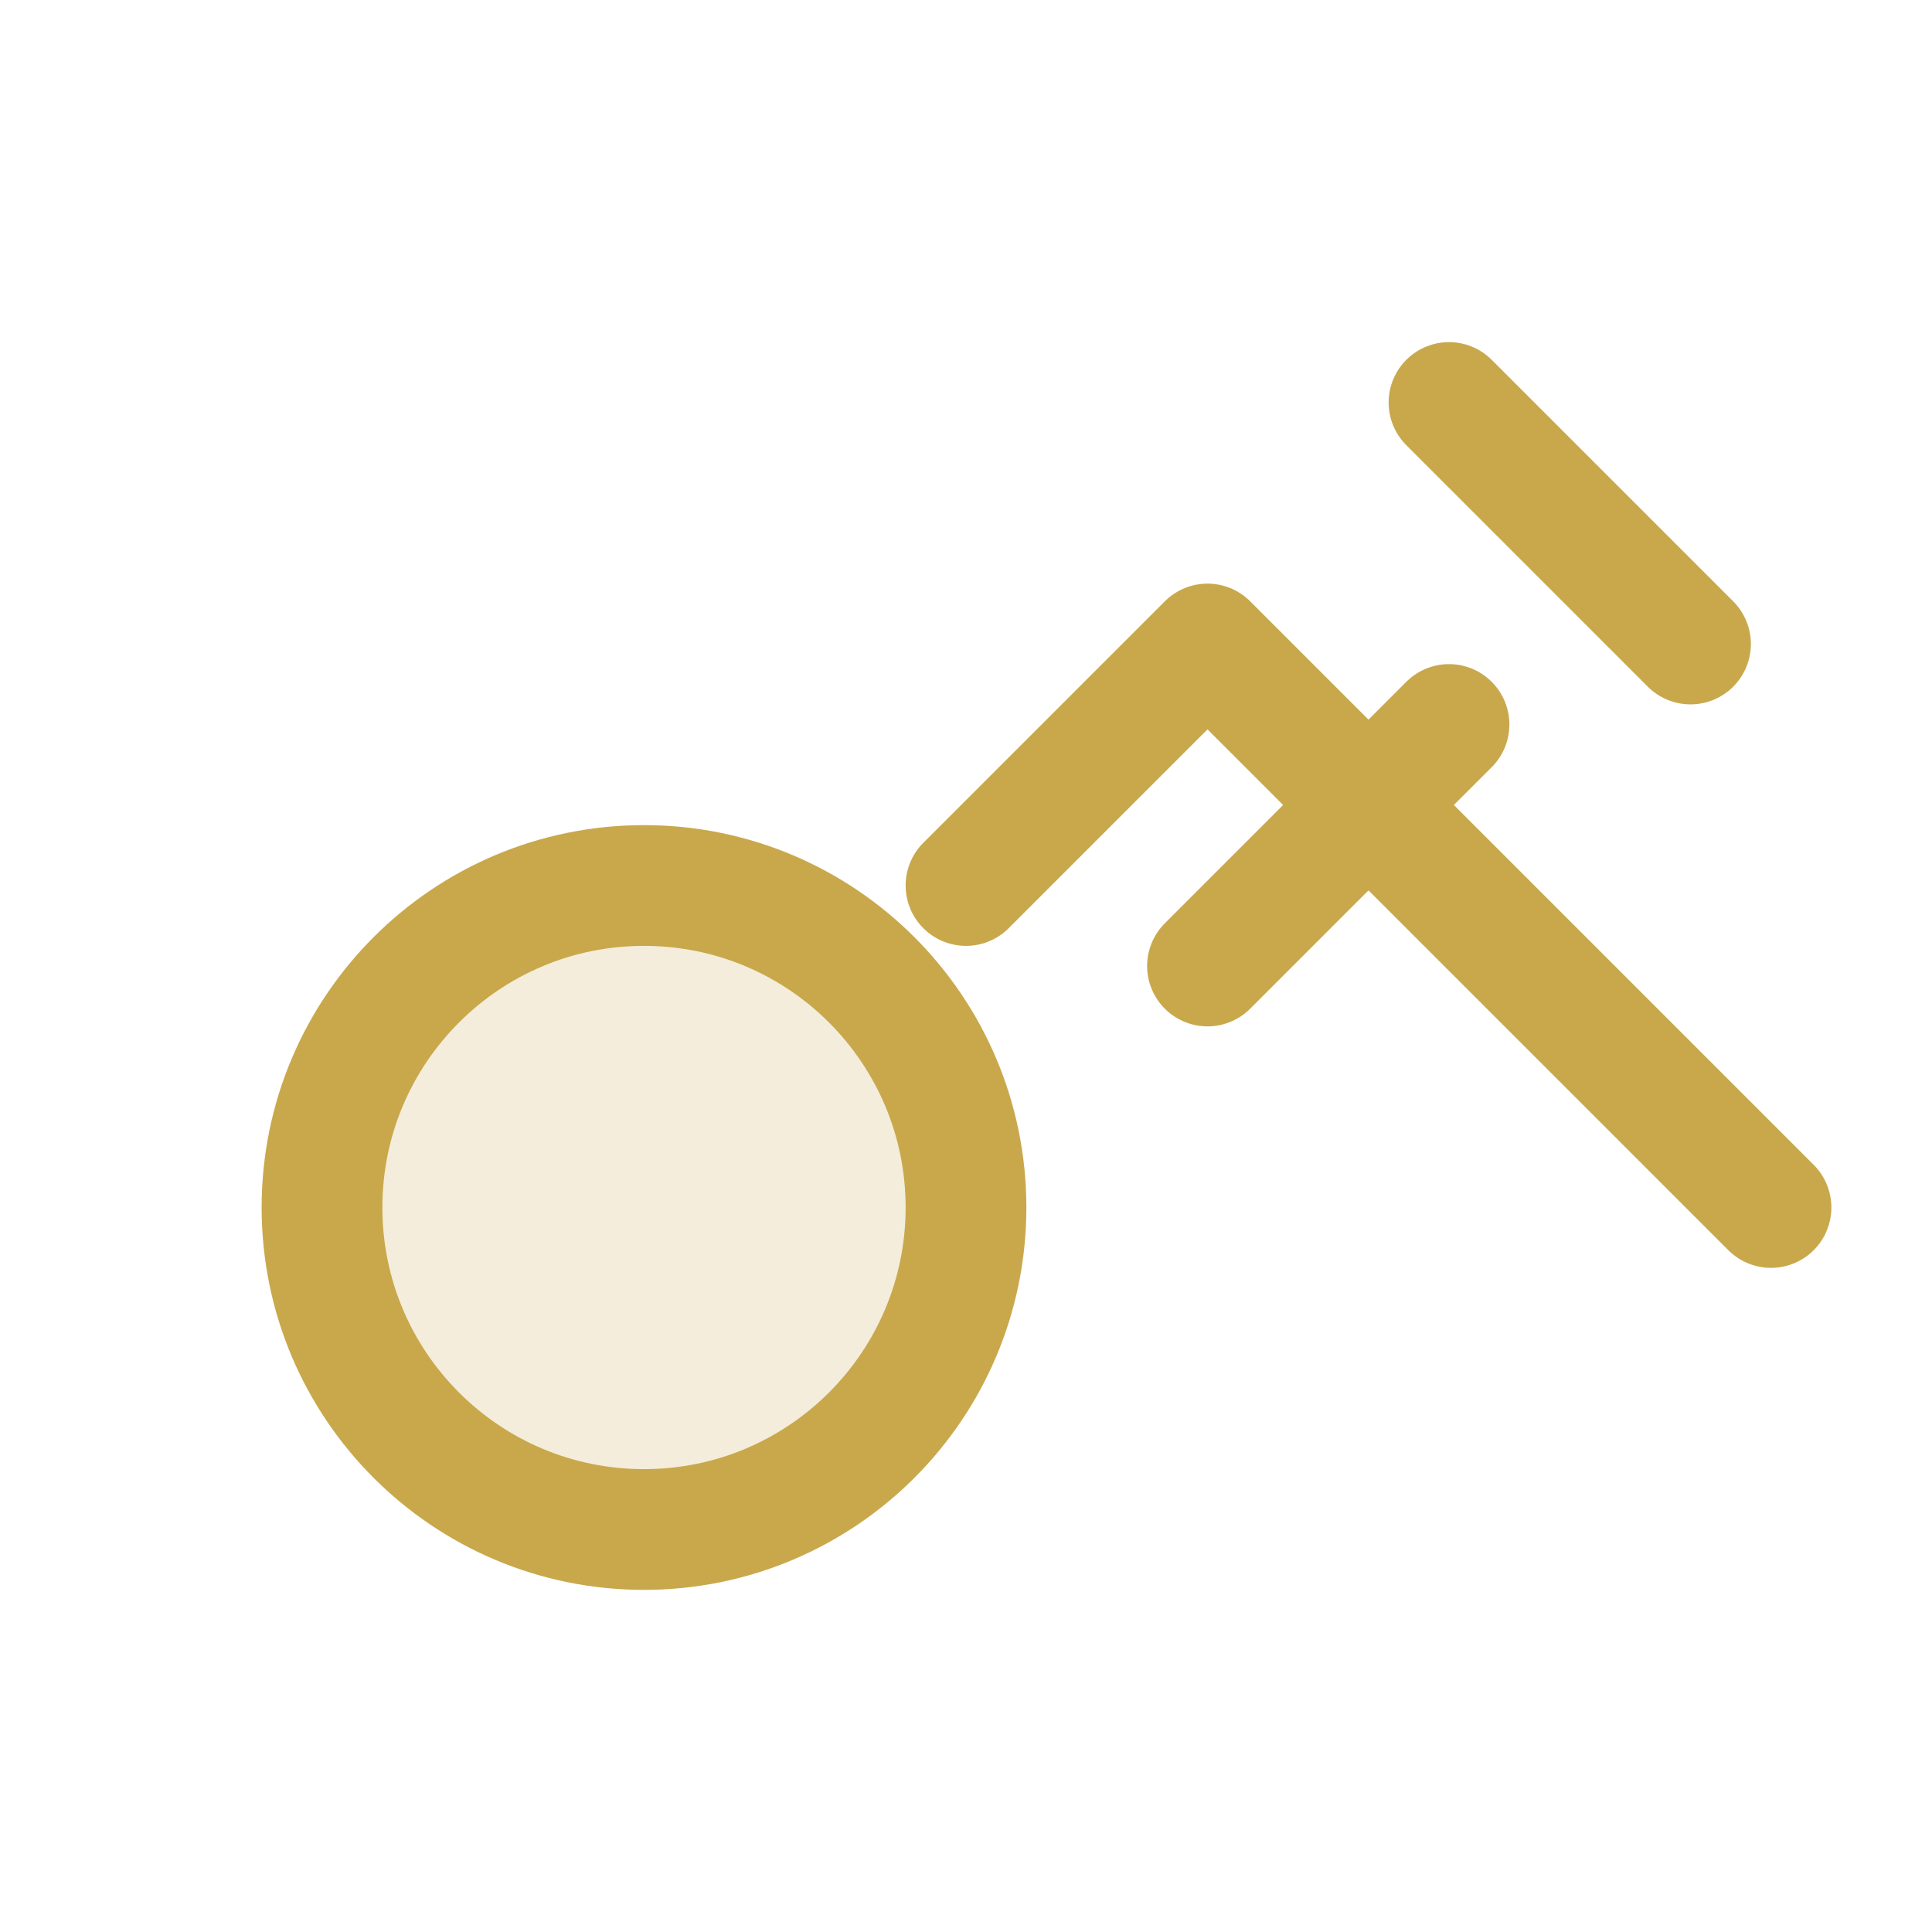
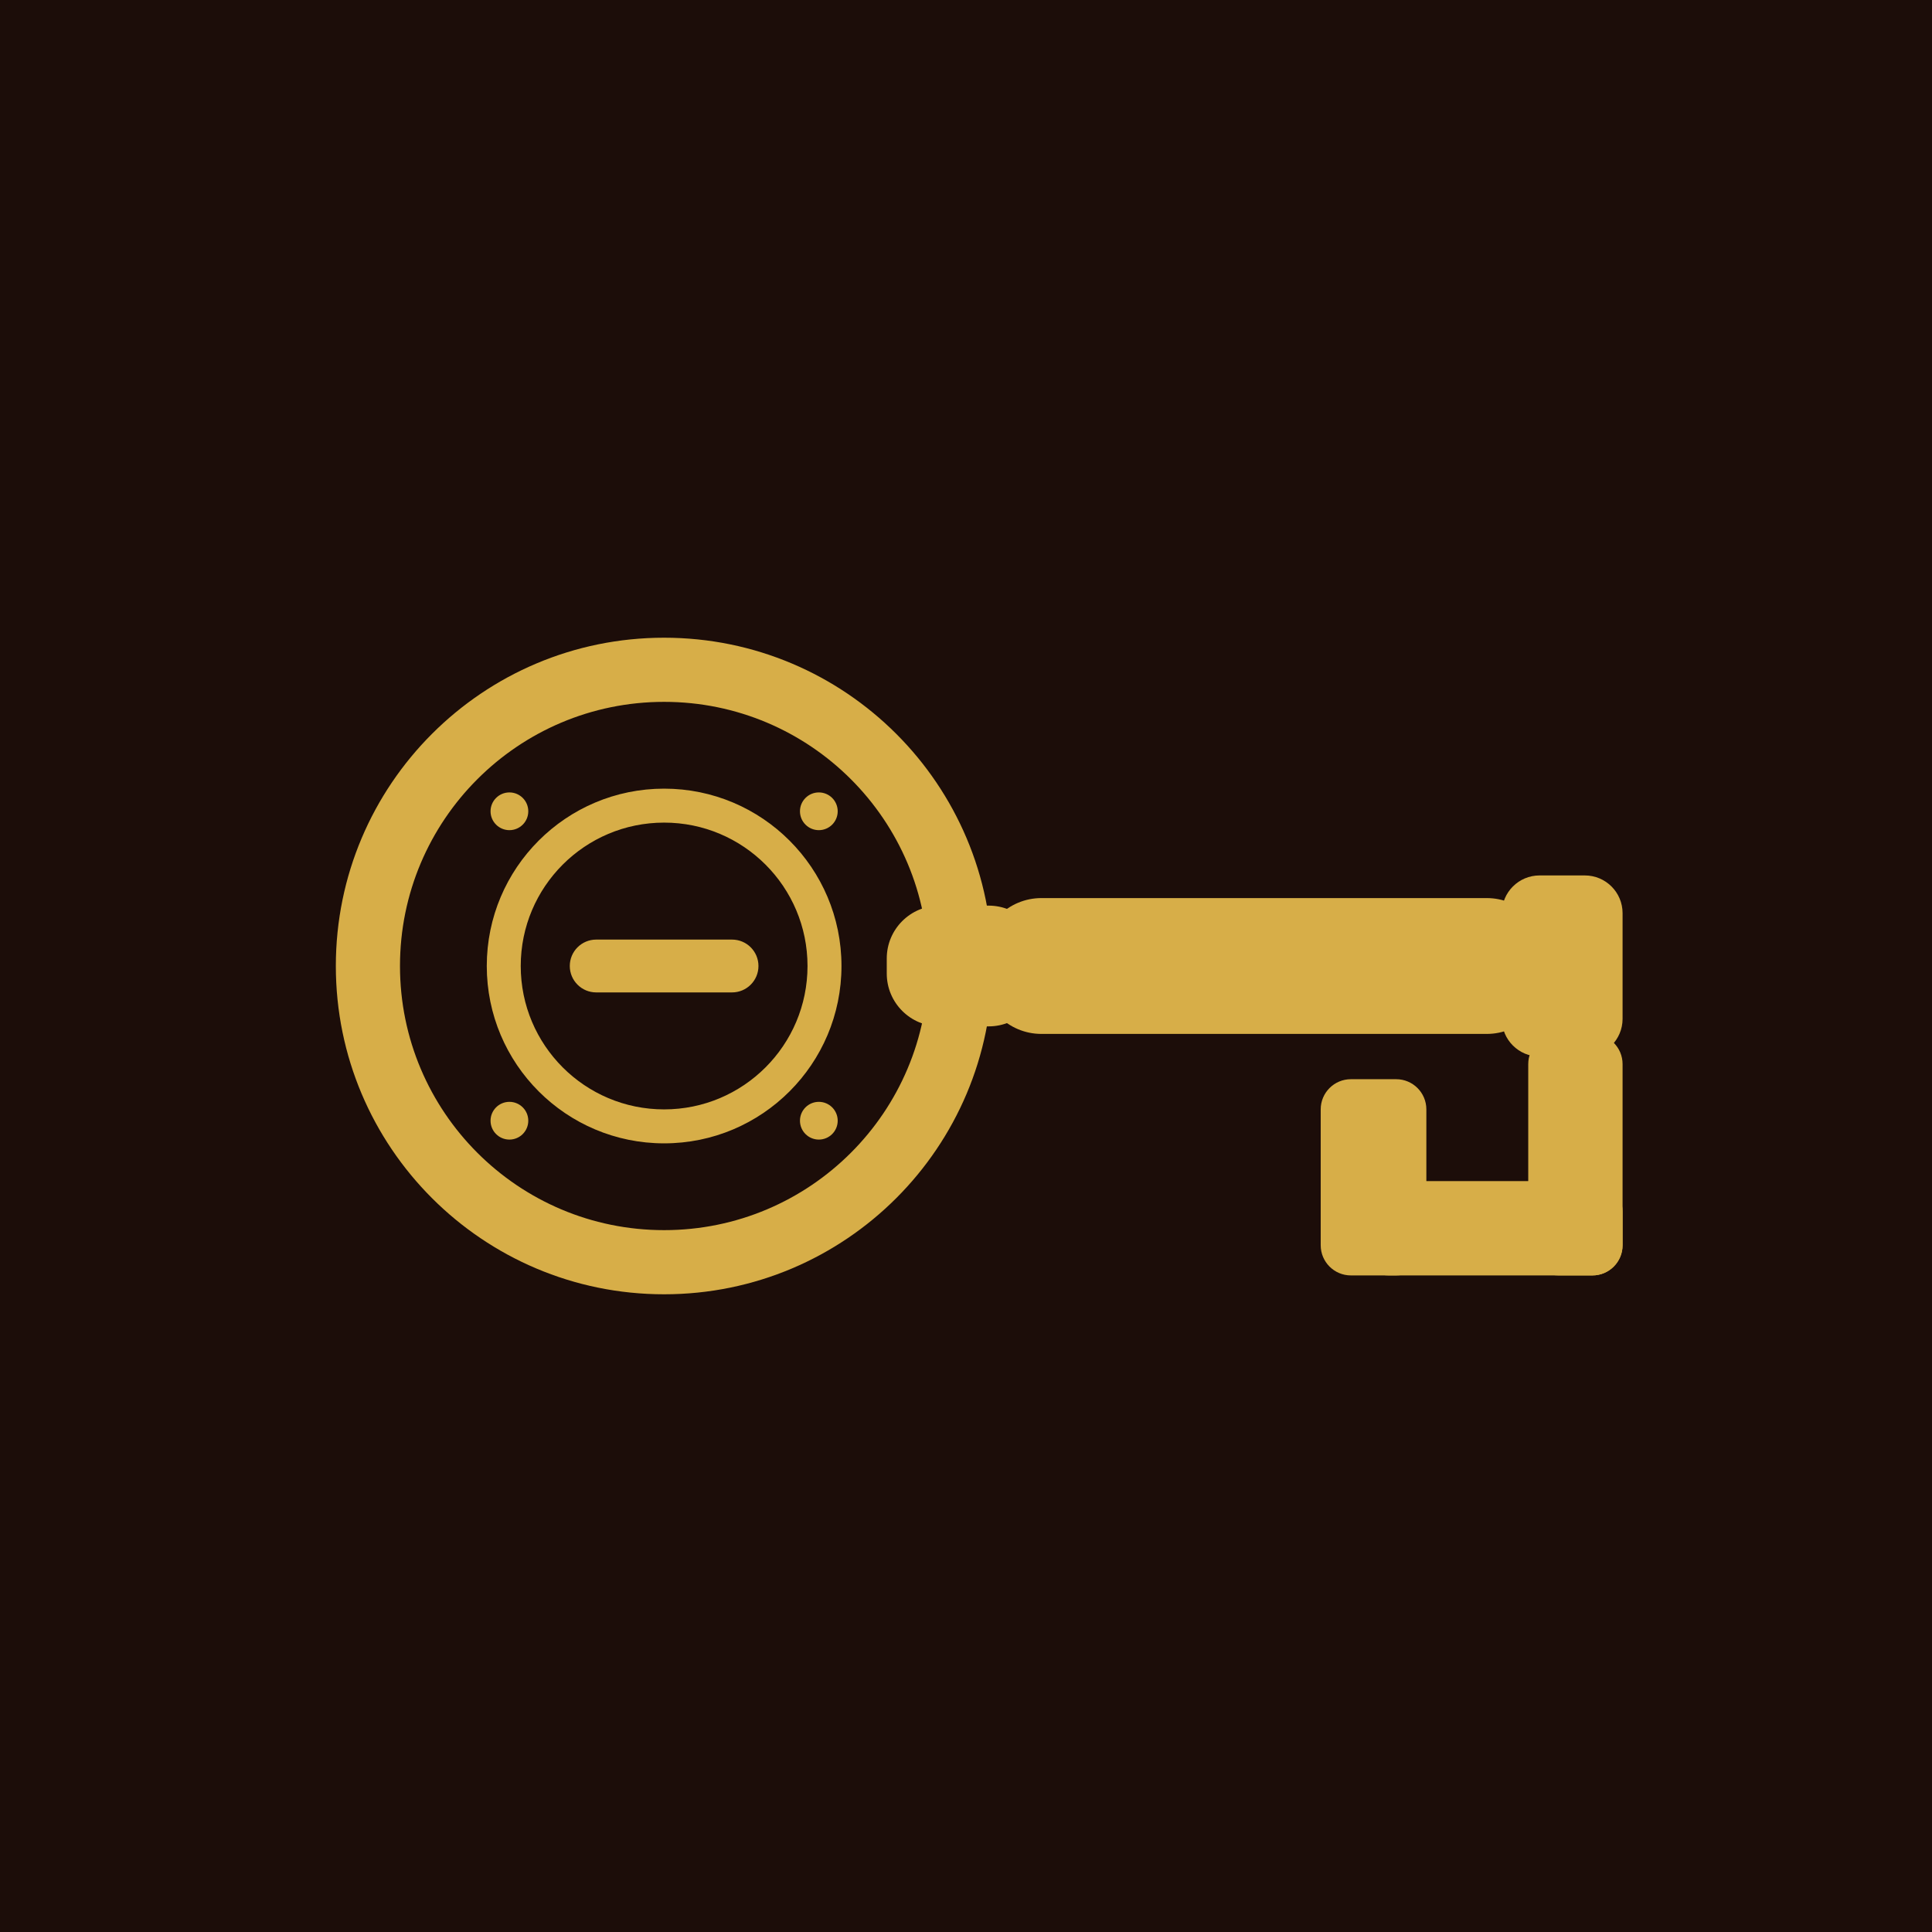
- <svg xmlns="http://www.w3.org/2000/svg" viewBox="0 0 24 24" fill="none" stroke="#C9A84C" stroke-width="1.5" stroke-linecap="round" stroke-linejoin="round">
-   <circle cx="8" cy="15" r="4" fill="#C9A84C" fill-opacity="0.2" />
-   <path d="M15 8l7 7M15 8l-3 3M18 5l3 3M15 12l3-3" />
+ <svg xmlns="http://www.w3.org/2000/svg" viewBox="0 0 512 512" role="img" aria-label="Forged Slavic key icon">
+   <rect width="512" height="512" fill="#1c0d09" />
+   <g fill="#d7ae48">
+     <path fill-rule="evenodd" d="       M176 169       a87 87 0 1 0 0 174       a87 87 0 1 0 0-174       Z       M176 186       a70 70 0 1 1 0 140       a70 70 0 1 1 0-140       Z       M176 209       a47 47 0 1 0 0 94       a47 47 0 1 0 0-94       Z       M176 218       a38 38 0 1 1 0 76       a38 38 0 1 1 0-76       Z" />
+     <circle cx="217" cy="215" r="5" />
+     <circle cx="135" cy="215" r="5" />
+     <circle cx="135" cy="297" r="5" />
+     <circle cx="217" cy="297" r="5" />
+     <rect x="151" y="249" width="50" height="14" rx="7" />
+     <rect x="235" y="240" width="41" height="32" rx="14" />
+     <rect x="260" y="238" width="150" height="36" rx="16" />
+     <rect x="398" y="232" width="32" height="48" rx="10" />
+     <rect x="405" y="274" width="25" height="64" rx="8" />
+     <rect x="360" y="313" width="70" height="25" rx="8" />
+     <rect x="350" y="286" width="28" height="52" rx="8" />
+   </g>
</svg>
